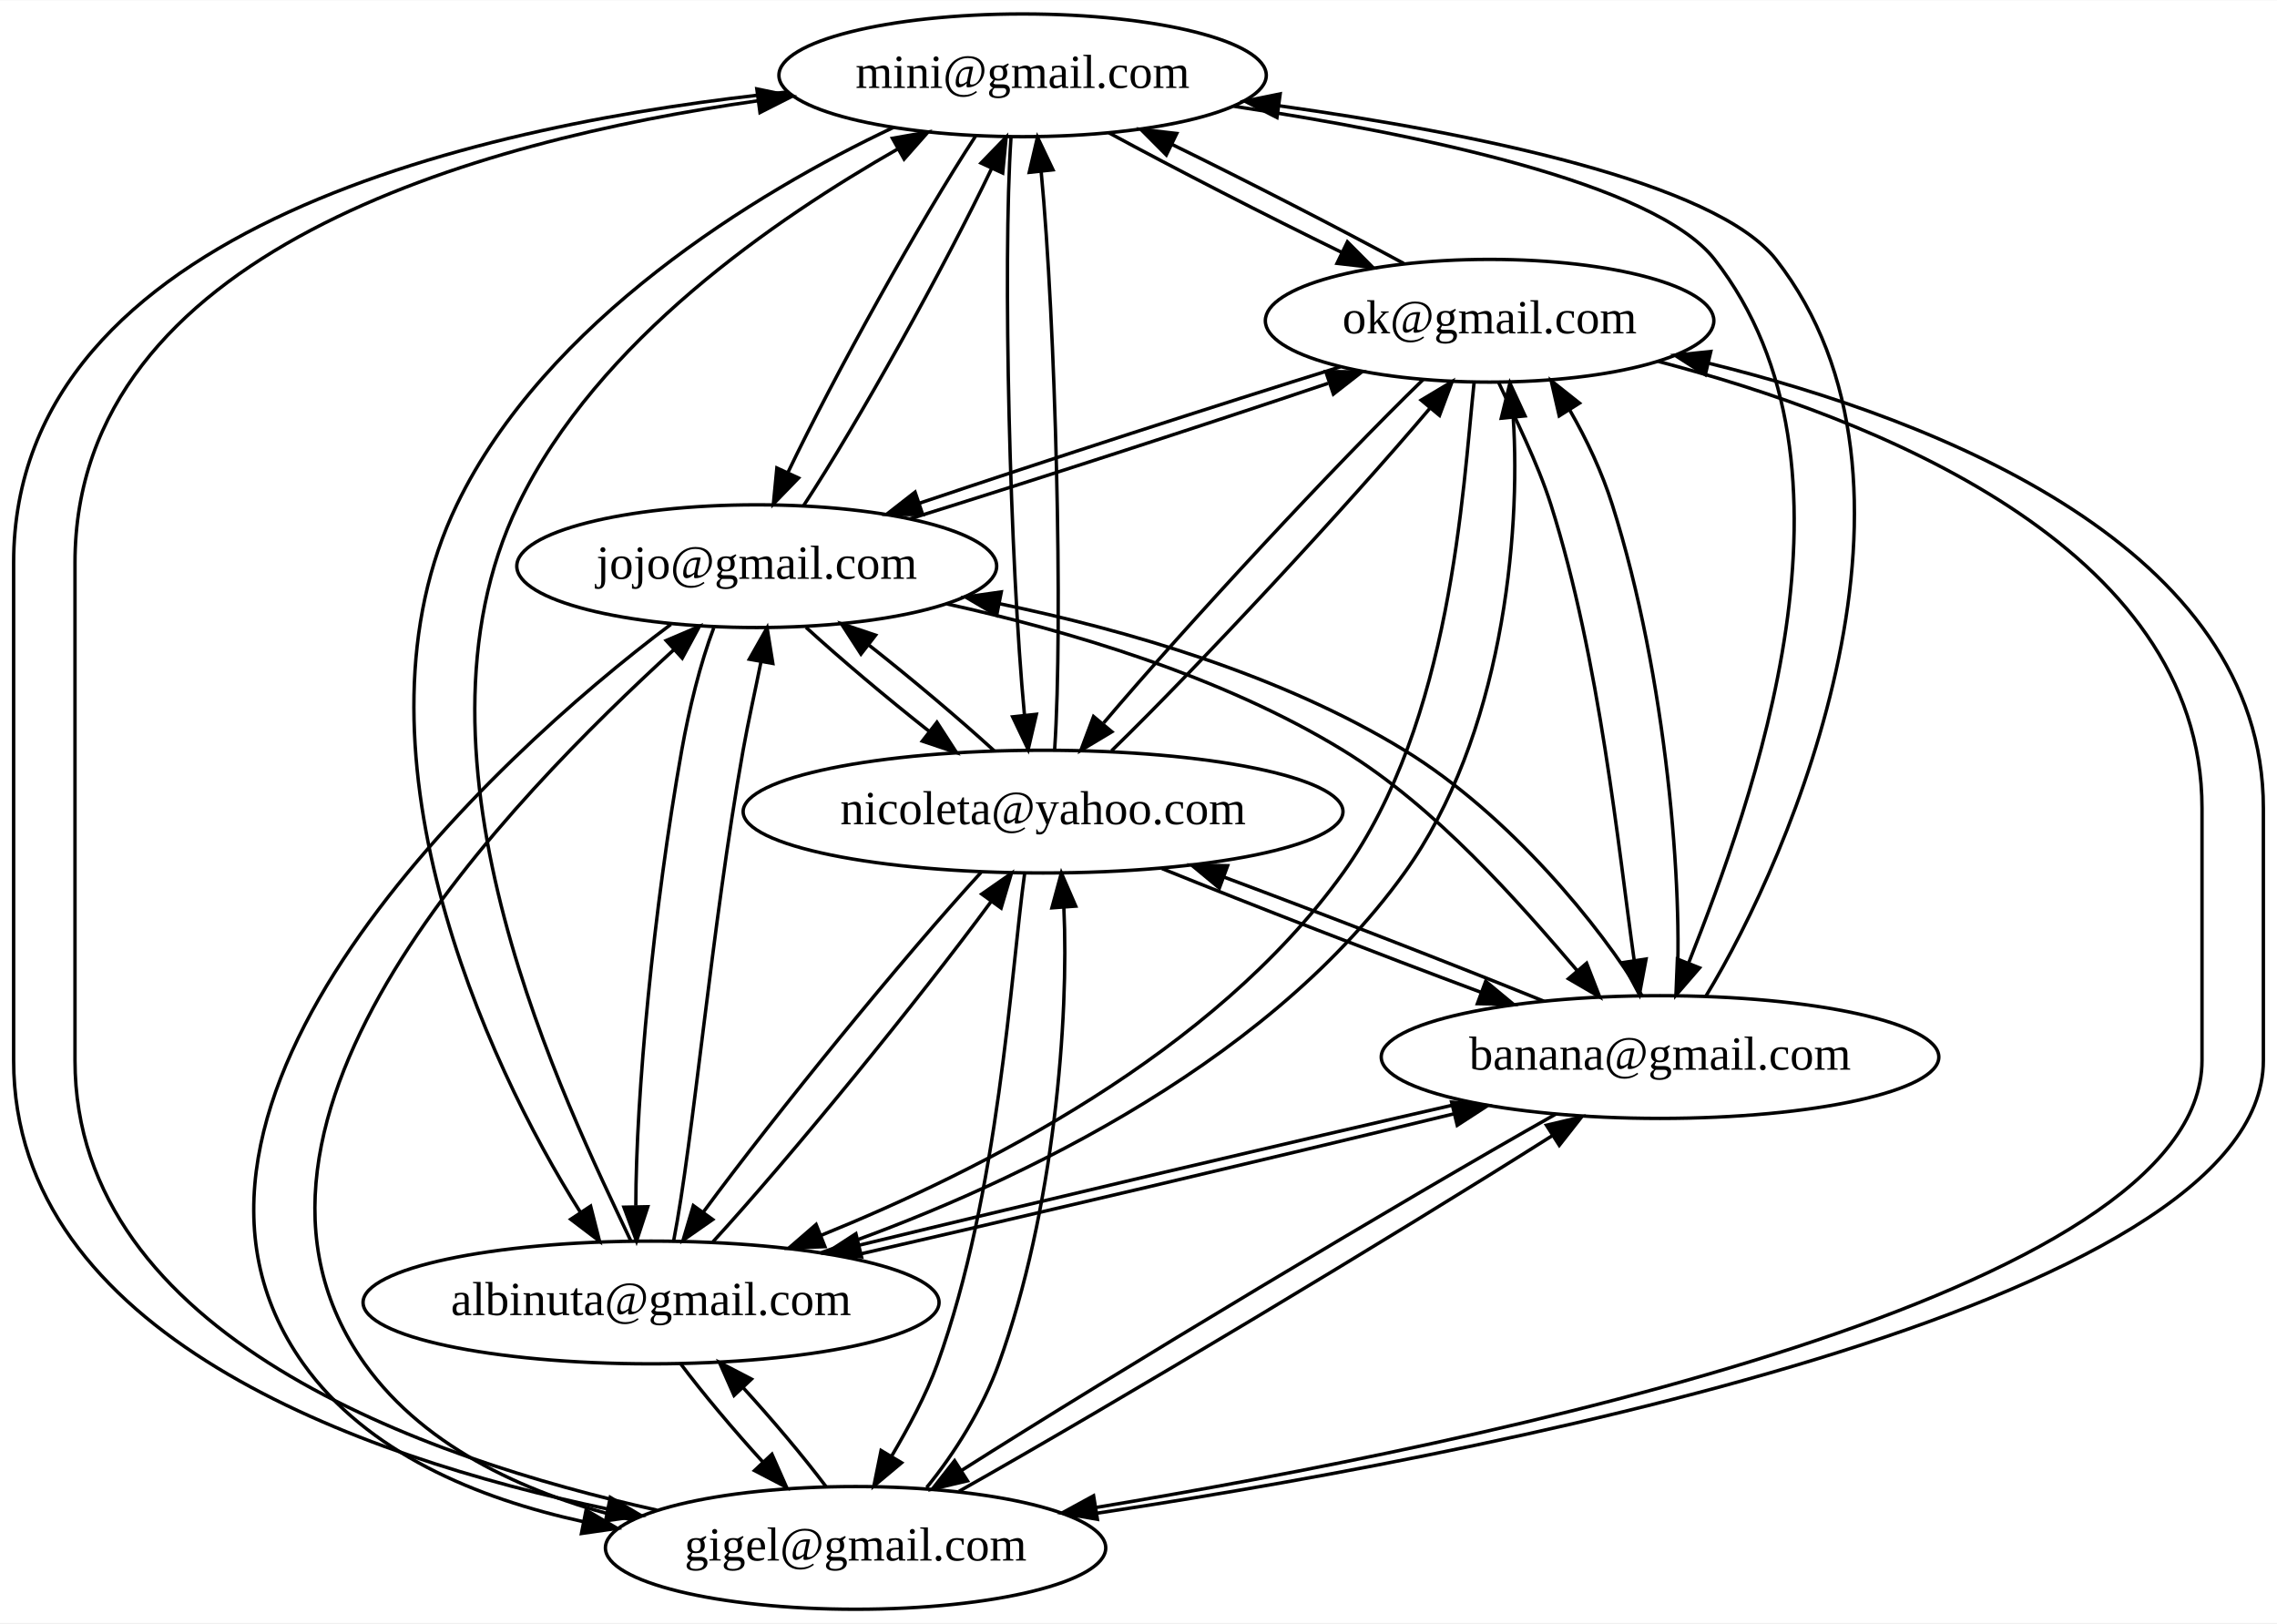
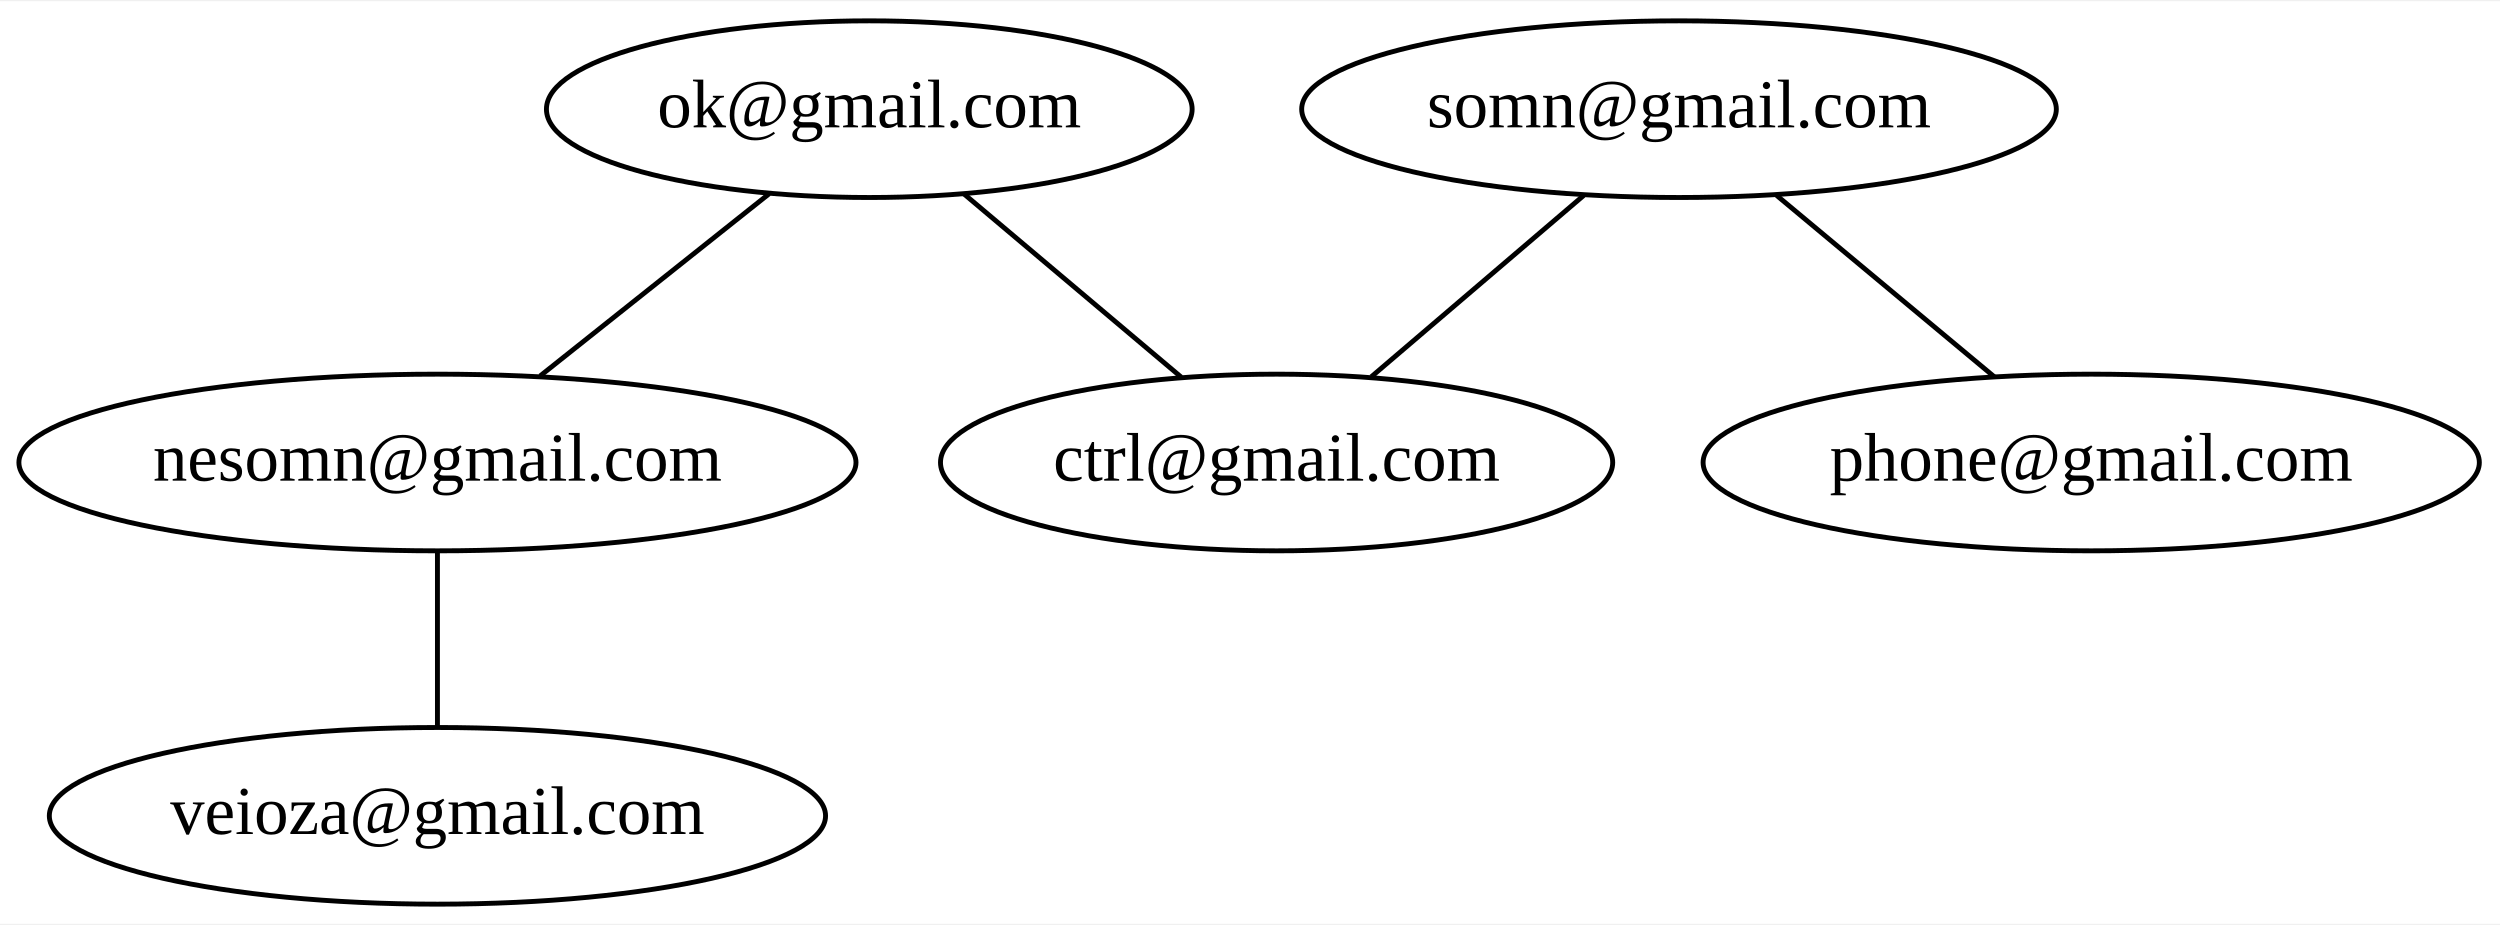
- <svg xmlns="http://www.w3.org/2000/svg" width="700px" height="499px" viewBox="0.00 0.00 668.00 476.00">
-   <g id="graph0" class="graph" transform="scale(1.0 1.0) rotate(0.0) translate(4.0 472.0)">
-     <polygon fill="white" stroke="transparent" points="-4,4 -4,-472 664,-472 664,4 -4,4" />
+ <svg xmlns="http://www.w3.org/2000/svg" width="700px" height="259px" viewBox="0.00 0.00 509.44 188.00">
+   <g id="graph0" class="graph" transform="scale(1.0 1.0) rotate(0.0) translate(4.0 184.0)">
+     <polygon fill="white" stroke="transparent" points="-4,4 -4,-184 505.44,-184 505.44,4 -4,4" />
    <g id="node1" class="node">
-       <ellipse fill="none" stroke="black" cx="296" cy="-450" rx="71.49" ry="18" />
-       <text text-anchor="middle" x="296" y="-446.3" font-family="Times New Roman,serif" font-size="14.00">mini@gmail.com</text>
+       <ellipse fill="none" stroke="black" cx="173.14" cy="-162" rx="65.79" ry="18" />
+       <text text-anchor="middle" x="173.14" y="-158.3" font-family="Times New Roman,serif" font-size="14.00">ok@gmail.com</text>
    </g>
    <g id="node2" class="node">
-       <ellipse fill="none" stroke="black" cx="433" cy="-378" rx="65.79" ry="18" />
-       <text text-anchor="middle" x="433" y="-374.3" font-family="Times New Roman,serif" font-size="14.00">ok@gmail.com</text>
+       <ellipse fill="none" stroke="black" cx="256.14" cy="-90" rx="68.49" ry="18" />
+       <text text-anchor="middle" x="256.14" y="-86.3" font-family="Times New Roman,serif" font-size="14.00">ctrl@gmail.com</text>
    </g>
    <g id="edge1" class="edge">
-       <path fill="none" stroke="black" d="M321.33,-433.12C340.52,-422.69 367.2,-409.01 389.72,-398.01" />
-       <polygon fill="black" stroke="black" points="391.29,-401.14 398.76,-393.63 388.24,-394.84 391.29,-401.14" />
+       <path fill="none" stroke="black" d="M192.39,-144.76C205.71,-133.54 223.36,-118.65 236.71,-107.39" />
    </g>
    <g id="node3" class="node">
-       <ellipse fill="none" stroke="black" cx="247" cy="-18" rx="73.39" ry="18" />
-       <text text-anchor="middle" x="247" y="-14.3" font-family="Times New Roman,serif" font-size="14.00">gigel@gmail.com</text>
+       <ellipse fill="none" stroke="black" cx="85.14" cy="-90" rx="85.29" ry="18" />
+       <text text-anchor="middle" x="85.14" y="-86.3" font-family="Times New Roman,serif" font-size="14.00">nesomn@gmail.com</text>
    </g>
    <g id="edge2" class="edge">
-       <path fill="none" stroke="black" d="M227.07,-445.12C139.53,-436.12 0,-406.23 0,-307 0,-307 0,-307 0,-161 0,-80.7 101.16,-44.74 174.07,-29.45" />
-       <polygon fill="black" stroke="black" points="175.04,-32.82 184.16,-27.42 173.66,-25.96 175.04,-32.82" />
+       <path fill="none" stroke="black" d="M152.73,-144.76C138.72,-133.62 120.17,-118.87 106.05,-107.63" />
    </g>
    <g id="node4" class="node">
-       <ellipse fill="none" stroke="black" cx="187" cy="-90" rx="84.49" ry="18" />
-       <text text-anchor="middle" x="187" y="-86.3" font-family="Times New Roman,serif" font-size="14.00">albinuta@gmail.com</text>
+       <ellipse fill="none" stroke="black" cx="85.14" cy="-18" rx="79.09" ry="18" />
+       <text text-anchor="middle" x="85.14" y="-14.3" font-family="Times New Roman,serif" font-size="14.00">veioza@gmail.com</text>
    </g>
    <g id="edge3" class="edge">
-       <path fill="none" stroke="black" d="M258.16,-434.73C217.59,-415.63 155.95,-377.82 130,-324 96.19,-253.87 138.2,-160.68 166.3,-116.42" />
-       <polygon fill="black" stroke="black" points="169.27,-118.26 171.88,-107.99 163.44,-114.4 169.27,-118.26" />
+       <path fill="none" stroke="black" d="M85.14,-71.7C85.14,-60.85 85.14,-46.92 85.14,-36.1" />
    </g>
    <g id="node5" class="node">
-       <ellipse fill="none" stroke="black" cx="483" cy="-162" rx="81.79" ry="18" />
-       <text text-anchor="middle" x="483" y="-158.3" font-family="Times New Roman,serif" font-size="14.00">banana@gmail.com</text>
+       <ellipse fill="none" stroke="black" cx="338.14" cy="-162" rx="76.89" ry="18" />
+       <text text-anchor="middle" x="338.14" y="-158.3" font-family="Times New Roman,serif" font-size="14.00">somn@gmail.com</text>
    </g>
    <g id="edge4" class="edge">
-       <path fill="none" stroke="black" d="M357.95,-440.92C411.02,-432.91 481.4,-418.54 499,-396 546.47,-335.2 509.92,-236.67 491.41,-189.63" />
-       <polygon fill="black" stroke="black" points="494.6,-188.16 487.67,-180.15 488.09,-190.73 494.6,-188.16" />
+       <path fill="none" stroke="black" d="M318.71,-144.41C305.64,-133.25 288.48,-118.6 275.44,-107.47" />
    </g>
    <g id="node6" class="node">
-       <ellipse fill="none" stroke="black" cx="302" cy="-234" rx="87.99" ry="18" />
-       <text text-anchor="middle" x="302" y="-230.3" font-family="Times New Roman,serif" font-size="14.00">nicoleta@yahoo.com</text>
+       <ellipse fill="none" stroke="black" cx="422.14" cy="-90" rx="79.09" ry="18" />
+       <text text-anchor="middle" x="422.14" y="-86.3" font-family="Times New Roman,serif" font-size="14.00">phone@gmail.com</text>
    </g>
    <g id="edge5" class="edge">
-       <path fill="none" stroke="black" d="M292.6,-431.85C290.11,-394.83 292.29,-307.18 296.54,-262.39" />
-       <polygon fill="black" stroke="black" points="300.04,-262.55 297.63,-252.23 293.08,-261.8 300.04,-262.55" />
-     </g>
-     <g id="node7" class="node">
-       <ellipse fill="none" stroke="black" cx="218" cy="-306" rx="70.39" ry="18" />
-       <text text-anchor="middle" x="218" y="-302.3" font-family="Times New Roman,serif" font-size="14.00">jojo@gmail.com</text>
-     </g>
-     <g id="edge6" class="edge">
-       <path fill="none" stroke="black" d="M282.19,-432.15C266.16,-407.73 240.91,-362.26 227.1,-333.38" />
-       <polygon fill="black" stroke="black" points="230.26,-331.87 222.89,-324.27 223.91,-334.81 230.26,-331.87" />
-     </g>
-     <g id="edge7" class="edge">
-       <path fill="none" stroke="black" d="M407.83,-394.8C388.75,-405.16 362.21,-418.78 339.72,-429.78" />
-       <polygon fill="black" stroke="black" points="338.16,-426.64 330.69,-434.15 341.22,-432.94 338.16,-426.64" />
-     </g>
-     <g id="edge8" class="edge">
-       <path fill="none" stroke="black" d="M482.55,-366.05C544.45,-349.76 642,-312.35 642,-235 642,-235 642,-235 642,-161 642,-92.26 431.2,-48.74 317.54,-29.86" />
-       <polygon fill="black" stroke="black" points="317.95,-26.39 307.52,-28.22 316.82,-33.29 317.95,-26.39" />
-     </g>
-     <g id="edge9" class="edge">
-       <path fill="none" stroke="black" d="M428.43,-359.7C425.1,-328.12 421.84,-260.31 390,-216 351.86,-162.93 283.61,-128.65 236.77,-109.65" />
-       <polygon fill="black" stroke="black" points="238,-106.38 227.41,-105.95 235.42,-112.88 238,-106.38" />
-     </g>
-     <g id="edge10" class="edge">
-       <path fill="none" stroke="black" d="M435.63,-359.95C440.26,-349.85 447.01,-336.6 451,-324 465.39,-278.53 470.8,-222.98 475.41,-190.44" />
-       <polygon fill="black" stroke="black" points="478.9,-190.75 476.95,-180.33 471.98,-189.69 478.9,-190.75" />
-     </g>
-     <g id="edge11" class="edge">
-       <path fill="none" stroke="black" d="M413.48,-360.71C388.01,-336.05 344.37,-289.03 319.78,-260.01" />
-       <polygon fill="black" stroke="black" points="322.18,-257.42 313.09,-251.98 316.81,-261.9 322.18,-257.42" />
-     </g>
-     <g id="edge12" class="edge">
-       <path fill="none" stroke="black" d="M389.25,-364.49C353.31,-353.33 302.61,-336.89 265.66,-324.45" />
-       <polygon fill="black" stroke="black" points="266.7,-321.1 256.1,-321.21 264.45,-327.73 266.7,-321.1" />
-     </g>
-     <g id="edge13" class="edge">
-       <path fill="none" stroke="black" d="M188.72,-29.08C120.8,-44.17 18,-80.05 18,-161 18,-307 18,-307 18,-307 18,-398.26 136.01,-430.87 218.31,-442.52" />
-       <polygon fill="black" stroke="black" points="218.03,-446.01 228.41,-443.87 218.96,-439.08 218.03,-446.01" />
-     </g>
-     <g id="edge14" class="edge">
-       <path fill="none" stroke="black" d="M310.8,-27.13C426.79,-44.29 660,-88.7 660,-161 660,-235 660,-235 660,-235 660,-311.47 564.65,-348.9 497.46,-365.49" />
-       <polygon fill="black" stroke="black" points="496.28,-362.17 487.36,-367.88 497.89,-368.98 496.28,-362.17" />
-     </g>
-     <g id="edge15" class="edge">
-       <path fill="none" stroke="black" d="M238.35,-35.96C231.78,-44.69 222.71,-55.49 213.96,-65.06" />
-       <polygon fill="black" stroke="black" points="211.35,-62.73 207.06,-72.41 216.46,-67.52 211.35,-62.73" />
-     </g>
-     <g id="edge16" class="edge">
-       <path fill="none" stroke="black" d="M277.34,-34.6C322.28,-59.9 405.73,-109.99 451.39,-138.94" />
-       <polygon fill="black" stroke="black" points="449.68,-142 459.99,-144.43 453.45,-136.1 449.68,-142" />
-     </g>
-     <g id="edge17" class="edge">
-       <path fill="none" stroke="black" d="M267.84,-35.71C276.04,-45.7 284.29,-58.95 289,-72 305.26,-117.06 309.63,-173.18 308.1,-205.86" />
-       <polygon fill="black" stroke="black" points="304.6,-205.77 307.37,-215.99 311.58,-206.27 304.6,-205.77" />
-     </g>
-     <g id="edge18" class="edge">
-       <path fill="none" stroke="black" d="M181.42,-26.19C152.55,-33.12 121.18,-46.47 103,-72 52.15,-143.43 146.59,-238.25 193.78,-281.59" />
-       <polygon fill="black" stroke="black" points="191.44,-284.19 201.19,-288.34 196.15,-279.02 191.44,-284.19" />
-     </g>
-     <g id="edge19" class="edge">
-       <path fill="none" stroke="black" d="M181.1,-107.99C162.35,-147.73 111.86,-249.03 148,-324 171.36,-372.46 223.66,-407.94 259.51,-428.47" />
-       <polygon fill="black" stroke="black" points="257.81,-431.52 268.25,-433.36 261.24,-425.42 257.81,-431.52" />
-     </g>
-     <g id="edge20" class="edge">
-       <path fill="none" stroke="black" d="M237,-104.65C288.37,-122.3 366.24,-157.88 408,-216 436.73,-255.98 442.19,-315.1 439.94,-349.47" />
-       <polygon fill="black" stroke="black" points="436.43,-349.41 438.96,-359.7 443.4,-350.08 436.43,-349.41" />
-     </g>
-     <g id="edge21" class="edge">
-       <path fill="none" stroke="black" d="M195.65,-72.05C202.17,-63.37 211.17,-52.64 219.88,-43.11" />
-       <polygon fill="black" stroke="black" points="222.46,-45.48 226.75,-35.79 217.35,-40.69 222.46,-45.48" />
-     </g>
-     <g id="edge22" class="edge">
-       <path fill="none" stroke="black" d="M244.36,-103.31C295.64,-115.02 370.42,-132.67 422.6,-145.36" />
-       <polygon fill="black" stroke="black" points="421.86,-148.78 432.4,-147.75 423.51,-141.98 421.86,-148.78" />
-     </g>
-     <g id="edge23" class="edge">
-       <path fill="none" stroke="black" d="M205.11,-107.75C227.72,-132.4 265.43,-178.63 286.68,-207.51" />
-       <polygon fill="black" stroke="black" points="284.02,-209.81 292.71,-215.87 289.7,-205.71 284.02,-209.81" />
-     </g>
-     <g id="edge24" class="edge">
-       <path fill="none" stroke="black" d="M193.61,-108.02C199.38,-137.51 204.75,-199.94 214,-252 215.52,-260.53 217.61,-269.72 219.26,-278.02" />
-       <polygon fill="black" stroke="black" points="215.83,-278.71 221.04,-287.93 222.72,-277.47 215.83,-278.71" />
-     </g>
-     <g id="edge25" class="edge">
-       <path fill="none" stroke="black" d="M496.44,-179.84C521.87,-221.47 568.08,-330.58 517,-396 499.3,-418.67 428.18,-433.08 371.27,-441.06" />
-       <polygon fill="black" stroke="black" points="370.62,-437.62 361.18,-442.43 371.56,-444.55 370.62,-437.62" />
-     </g>
-     <g id="edge26" class="edge">
-       <path fill="none" stroke="black" d="M487.82,-180.33C489.91,-210.29 485.02,-273.39 469,-324 466.03,-333.4 461.51,-343.16 456.56,-351.7" />
-       <polygon fill="black" stroke="black" points="453.43,-350.1 451.06,-360.42 459.36,-353.83 453.43,-350.1" />
-     </g>
-     <g id="edge27" class="edge">
-       <path fill="none" stroke="black" d="M452.41,-145.26C407.23,-119.81 323.51,-69.55 278.07,-40.71" />
-       <polygon fill="black" stroke="black" points="279.82,-37.68 269.51,-35.25 276.05,-43.58 279.82,-37.68" />
-     </g>
-     <g id="edge28" class="edge">
-       <path fill="none" stroke="black" d="M426.52,-148.89C375.44,-137.23 300.5,-119.55 248.05,-106.8" />
-       <polygon fill="black" stroke="black" points="248.75,-103.37 238.2,-104.4 247.09,-110.17 248.75,-103.37" />
-     </g>
-     <g id="edge29" class="edge">
-       <path fill="none" stroke="black" d="M448.93,-178.38C422.48,-189.11 385.45,-203.47 355.14,-214.77" />
-       <polygon fill="black" stroke="black" points="353.72,-211.57 345.56,-218.33 356.15,-218.13 353.72,-211.57" />
-     </g>
-     <g id="edge30" class="edge">
-       <path fill="none" stroke="black" d="M477.72,-180C465.74,-200.08 438.8,-233.13 408,-252 372.12,-273.98 326.65,-287.25 289.12,-295.01" />
-       <polygon fill="black" stroke="black" points="288.39,-291.59 279.26,-296.96 289.75,-298.45 288.39,-291.59" />
-     </g>
-     <g id="edge31" class="edge">
-       <path fill="none" stroke="black" d="M305.4,-252.23C307.89,-289.32 305.7,-376.98 301.45,-421.71" />
-       <polygon fill="black" stroke="black" points="297.95,-421.53 300.36,-431.85 304.91,-422.28 297.95,-421.53" />
-     </g>
-     <g id="edge32" class="edge">
-       <path fill="none" stroke="black" d="M322.07,-251.82C347.68,-276.69 391,-323.39 415.38,-352.19" />
-       <polygon fill="black" stroke="black" points="412.93,-354.71 422.01,-360.15 418.31,-350.23 412.93,-354.71" />
-     </g>
-     <g id="edge33" class="edge">
-       <path fill="none" stroke="black" d="M296.61,-215.99C292.47,-186.01 289.1,-122.15 271,-72 267.63,-62.67 262.45,-53.23 257.6,-44.96" />
-       <polygon fill="black" stroke="black" points="260.5,-42.98 252.37,-36.18 254.48,-46.57 260.5,-42.98" />
-     </g>
-     <g id="edge34" class="edge">
-       <path fill="none" stroke="black" d="M283.8,-216.15C261.21,-191.52 223.66,-145.47 202.42,-116.63" />
-       <polygon fill="black" stroke="black" points="205.08,-114.33 196.39,-108.27 199.4,-118.42 205.08,-114.33" />
-     </g>
-     <g id="edge35" class="edge">
-       <path fill="none" stroke="black" d="M336.88,-217.29C363.46,-206.52 400.37,-192.22 430.49,-180.99" />
-       <polygon fill="black" stroke="black" points="431.85,-184.22 440.01,-177.46 429.42,-177.66 431.85,-184.22" />
-     </g>
-     <g id="edge36" class="edge">
-       <path fill="none" stroke="black" d="M287.71,-251.8C277.55,-261.09 263.71,-272.76 250.98,-282.8" />
-       <polygon fill="black" stroke="black" points="248.58,-280.22 242.82,-289.12 252.87,-285.76 248.58,-280.22" />
-     </g>
-     <g id="edge37" class="edge">
-       <path fill="none" stroke="black" d="M231.74,-323.75C247.8,-348.18 273.15,-393.84 286.96,-422.76" />
-       <polygon fill="black" stroke="black" points="283.8,-424.26 291.18,-431.87 290.16,-421.33 283.8,-424.26" />
-     </g>
-     <g id="edge38" class="edge">
-       <path fill="none" stroke="black" d="M263.03,-319.91C298.97,-331.08 349.07,-347.33 385.61,-359.64" />
-       <polygon fill="black" stroke="black" points="384.94,-363.11 395.53,-363 387.18,-356.48 384.94,-363.11" />
-     </g>
-     <g id="edge39" class="edge">
-       <path fill="none" stroke="black" d="M192.81,-288.92C140.63,-249.89 31.05,-147.78 85,-72 103.61,-45.86 136.04,-32.49 167.07,-25.71" />
-       <polygon fill="black" stroke="black" points="167.94,-29.1 177.07,-23.73 166.58,-22.23 167.94,-29.1" />
-     </g>
-     <g id="edge40" class="edge">
-       <path fill="none" stroke="black" d="M205.4,-287.93C201.47,-277.6 198.16,-264.13 196,-252 187.72,-205.43 182.55,-150.57 182.53,-118.4" />
-       <polygon fill="black" stroke="black" points="186.04,-118.09 182.74,-108.02 179.04,-117.95 186.04,-118.09" />
-     </g>
-     <g id="edge41" class="edge">
-       <path fill="none" stroke="black" d="M273.82,-294.92C309.01,-287.14 354.26,-273.89 390,-252 417.23,-235.32 441.44,-207.55 458.61,-187.46" />
-       <polygon fill="black" stroke="black" points="461.46,-189.52 465.3,-179.64 456.14,-184.97 461.46,-189.52" />
-     </g>
-     <g id="edge42" class="edge">
-       <path fill="none" stroke="black" d="M232.46,-288.05C242.48,-278.89 256.04,-267.46 268.58,-257.56" />
-       <polygon fill="black" stroke="black" points="270.87,-260.21 276.62,-251.31 266.58,-254.68 270.87,-260.21" />
+       <path fill="none" stroke="black" d="M358.05,-144.41C371.44,-133.25 389.02,-118.6 402.38,-107.47" />
    </g>
  </g>
</svg>
